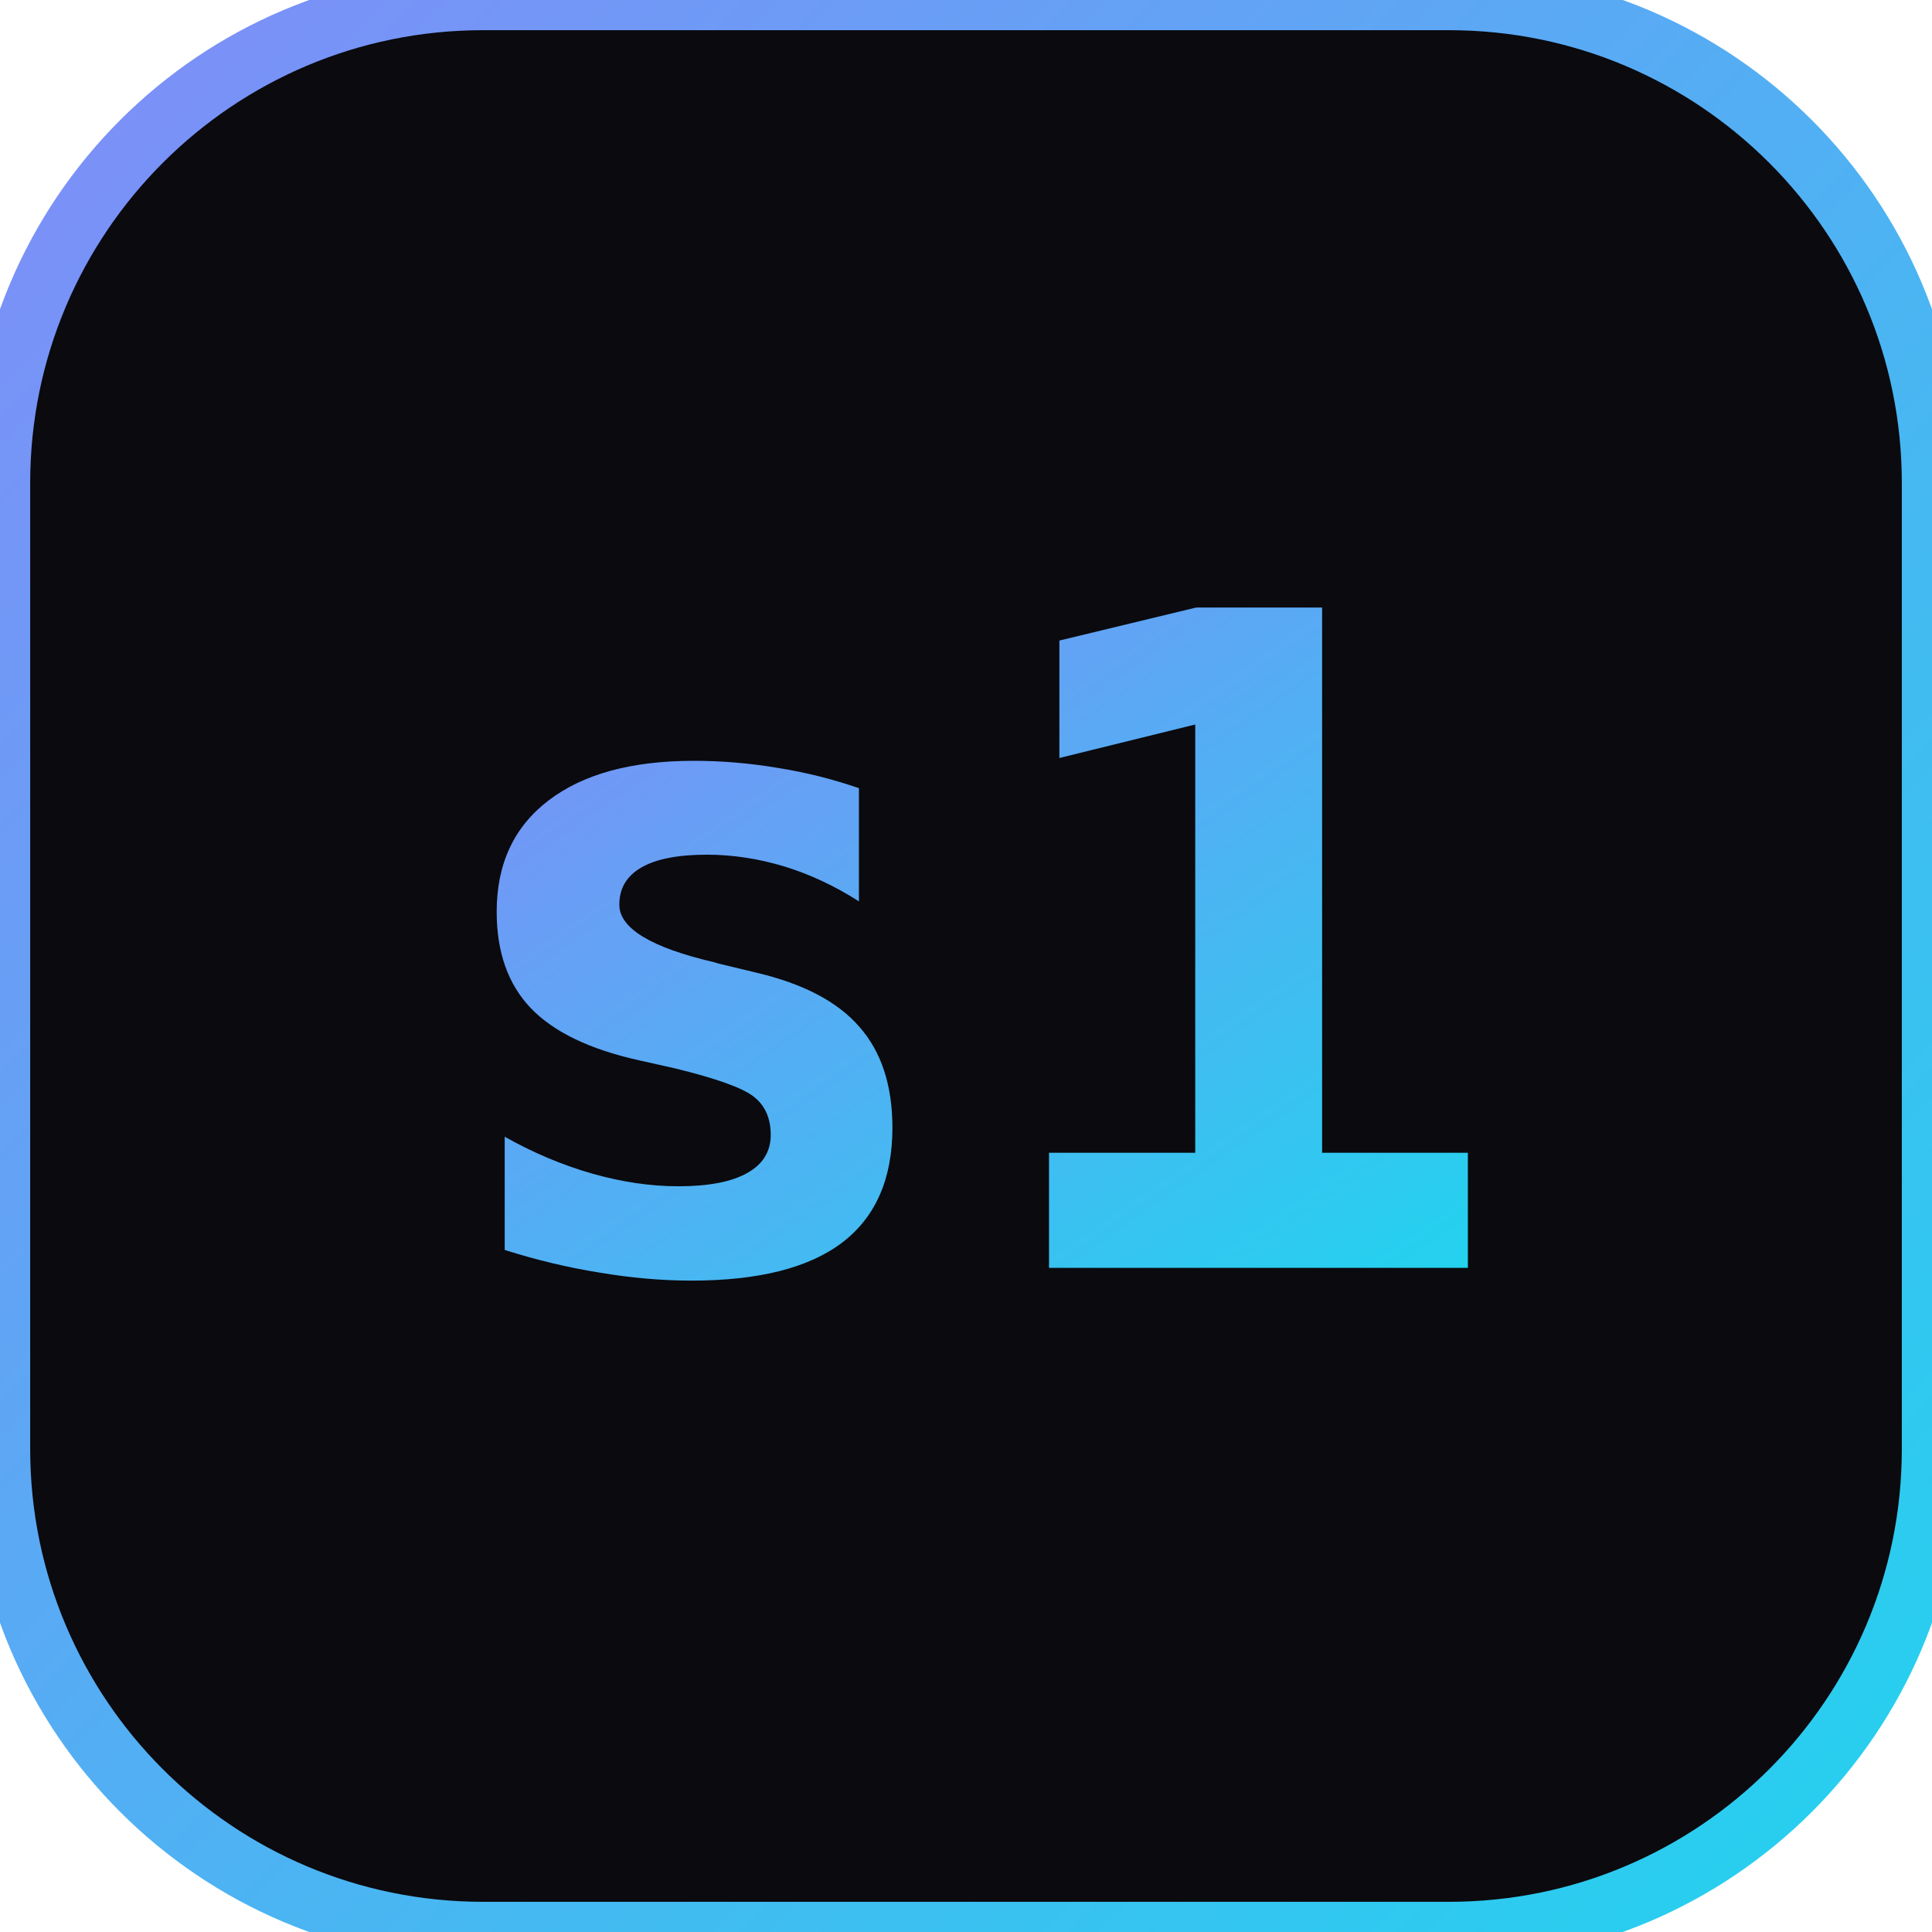
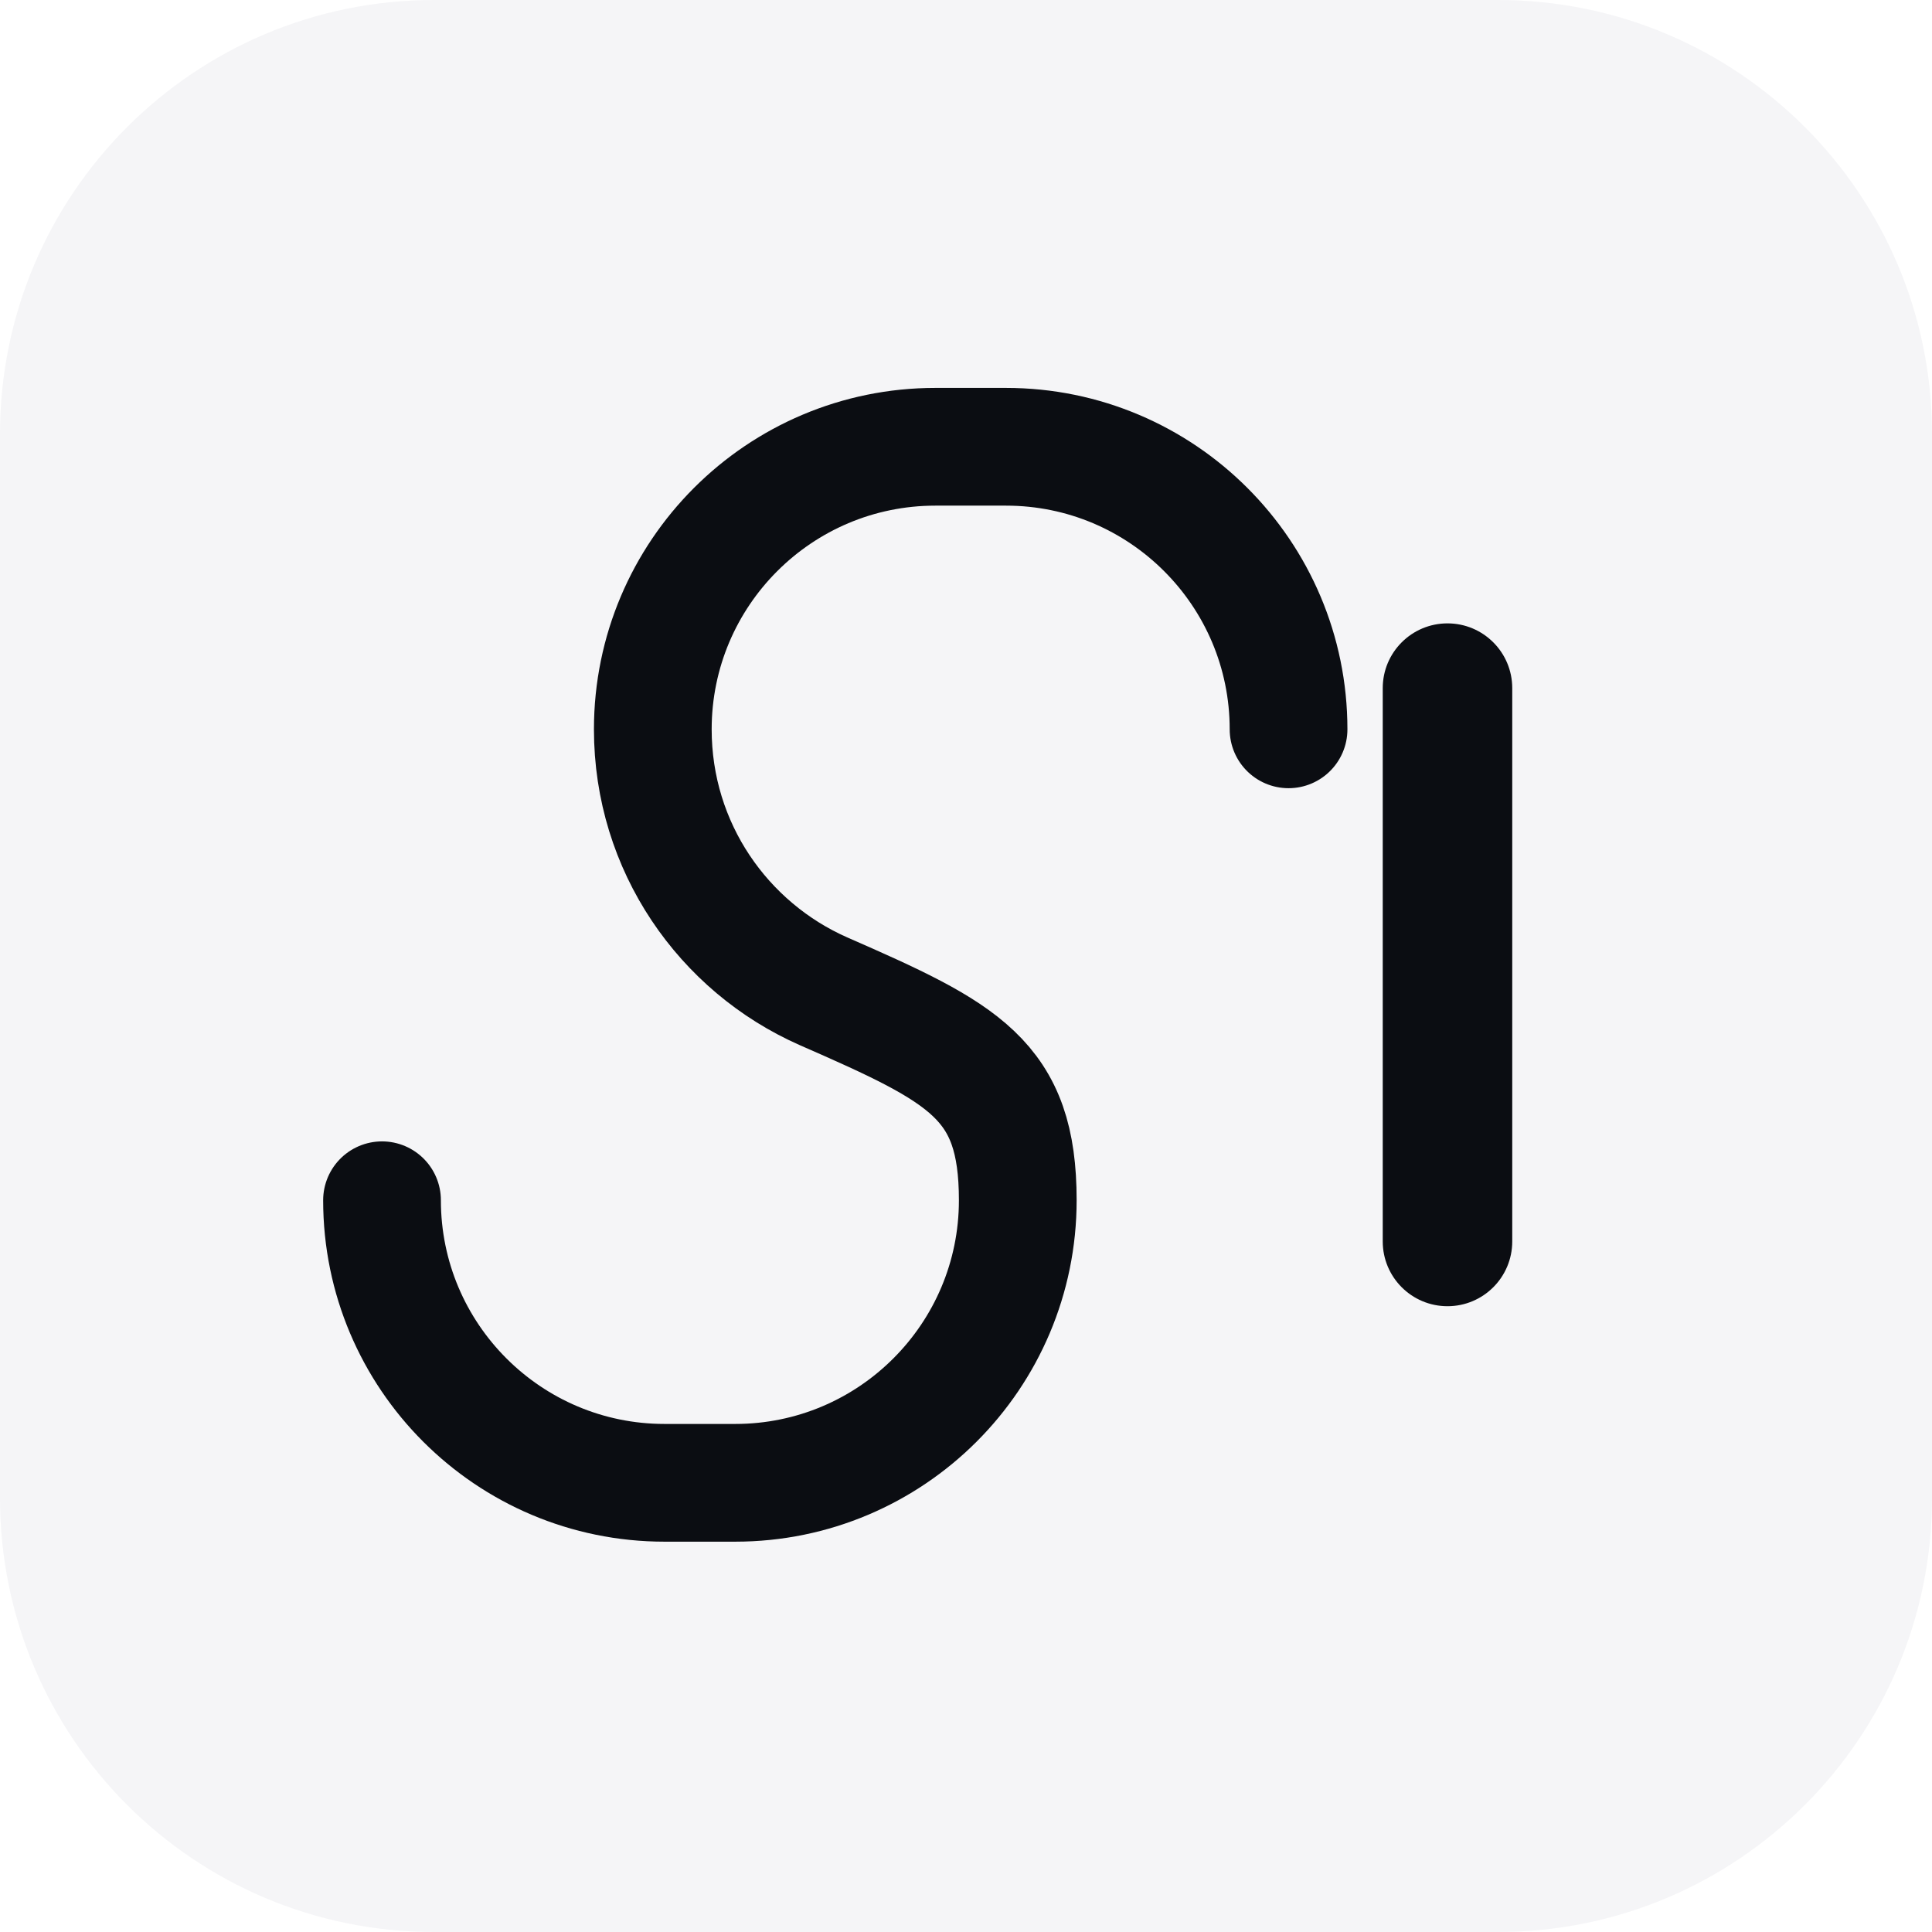
- <svg xmlns="http://www.w3.org/2000/svg" viewBox="0 0 64 64">
-   <defs>
-     <linearGradient id="g" x1="0" y1="0" x2="1" y2="1">
-       <stop offset="0" stop-color="#818cf8" />
-       <stop offset="1" stop-color="#22d3ee" />
-     </linearGradient>
-   </defs>
-   <rect width="64" height="64" rx="16" fill="#0a0a0f" />
-   <rect width="64" height="64" rx="16" fill="none" stroke="url(#g)" stroke-width="2" />
-   <text x="32" y="42" font-family="ui-monospace, monospace" font-weight="700" font-size="30" fill="url(#g)" text-anchor="middle">s1</text>
+ <svg xmlns="http://www.w3.org/2000/svg" viewBox="0 0 512 512">
+   <rect width="512" height="512" rx="115" fill="#f5f5f7" />
+   <g transform="translate(56 56) scale(0.78)">
+     <path d="M336 176 c0 -53 -43 -96 -96 -96 h-24 c-53 0 -96 43 -96 96 c0 40 24 74 58 89 c48 21 66 30 66 71 c0 53 -43 96 -96 96 h-24 c-53 0 -96 -43 -96 -96" fill="none" stroke="#0B0D12" stroke-width="40" stroke-linecap="round" transform="translate(30 0)" />
+     <rect x="398" y="140" width="44" height="232" rx="22" fill="#0B0D12" />
+   </g>
</svg>
